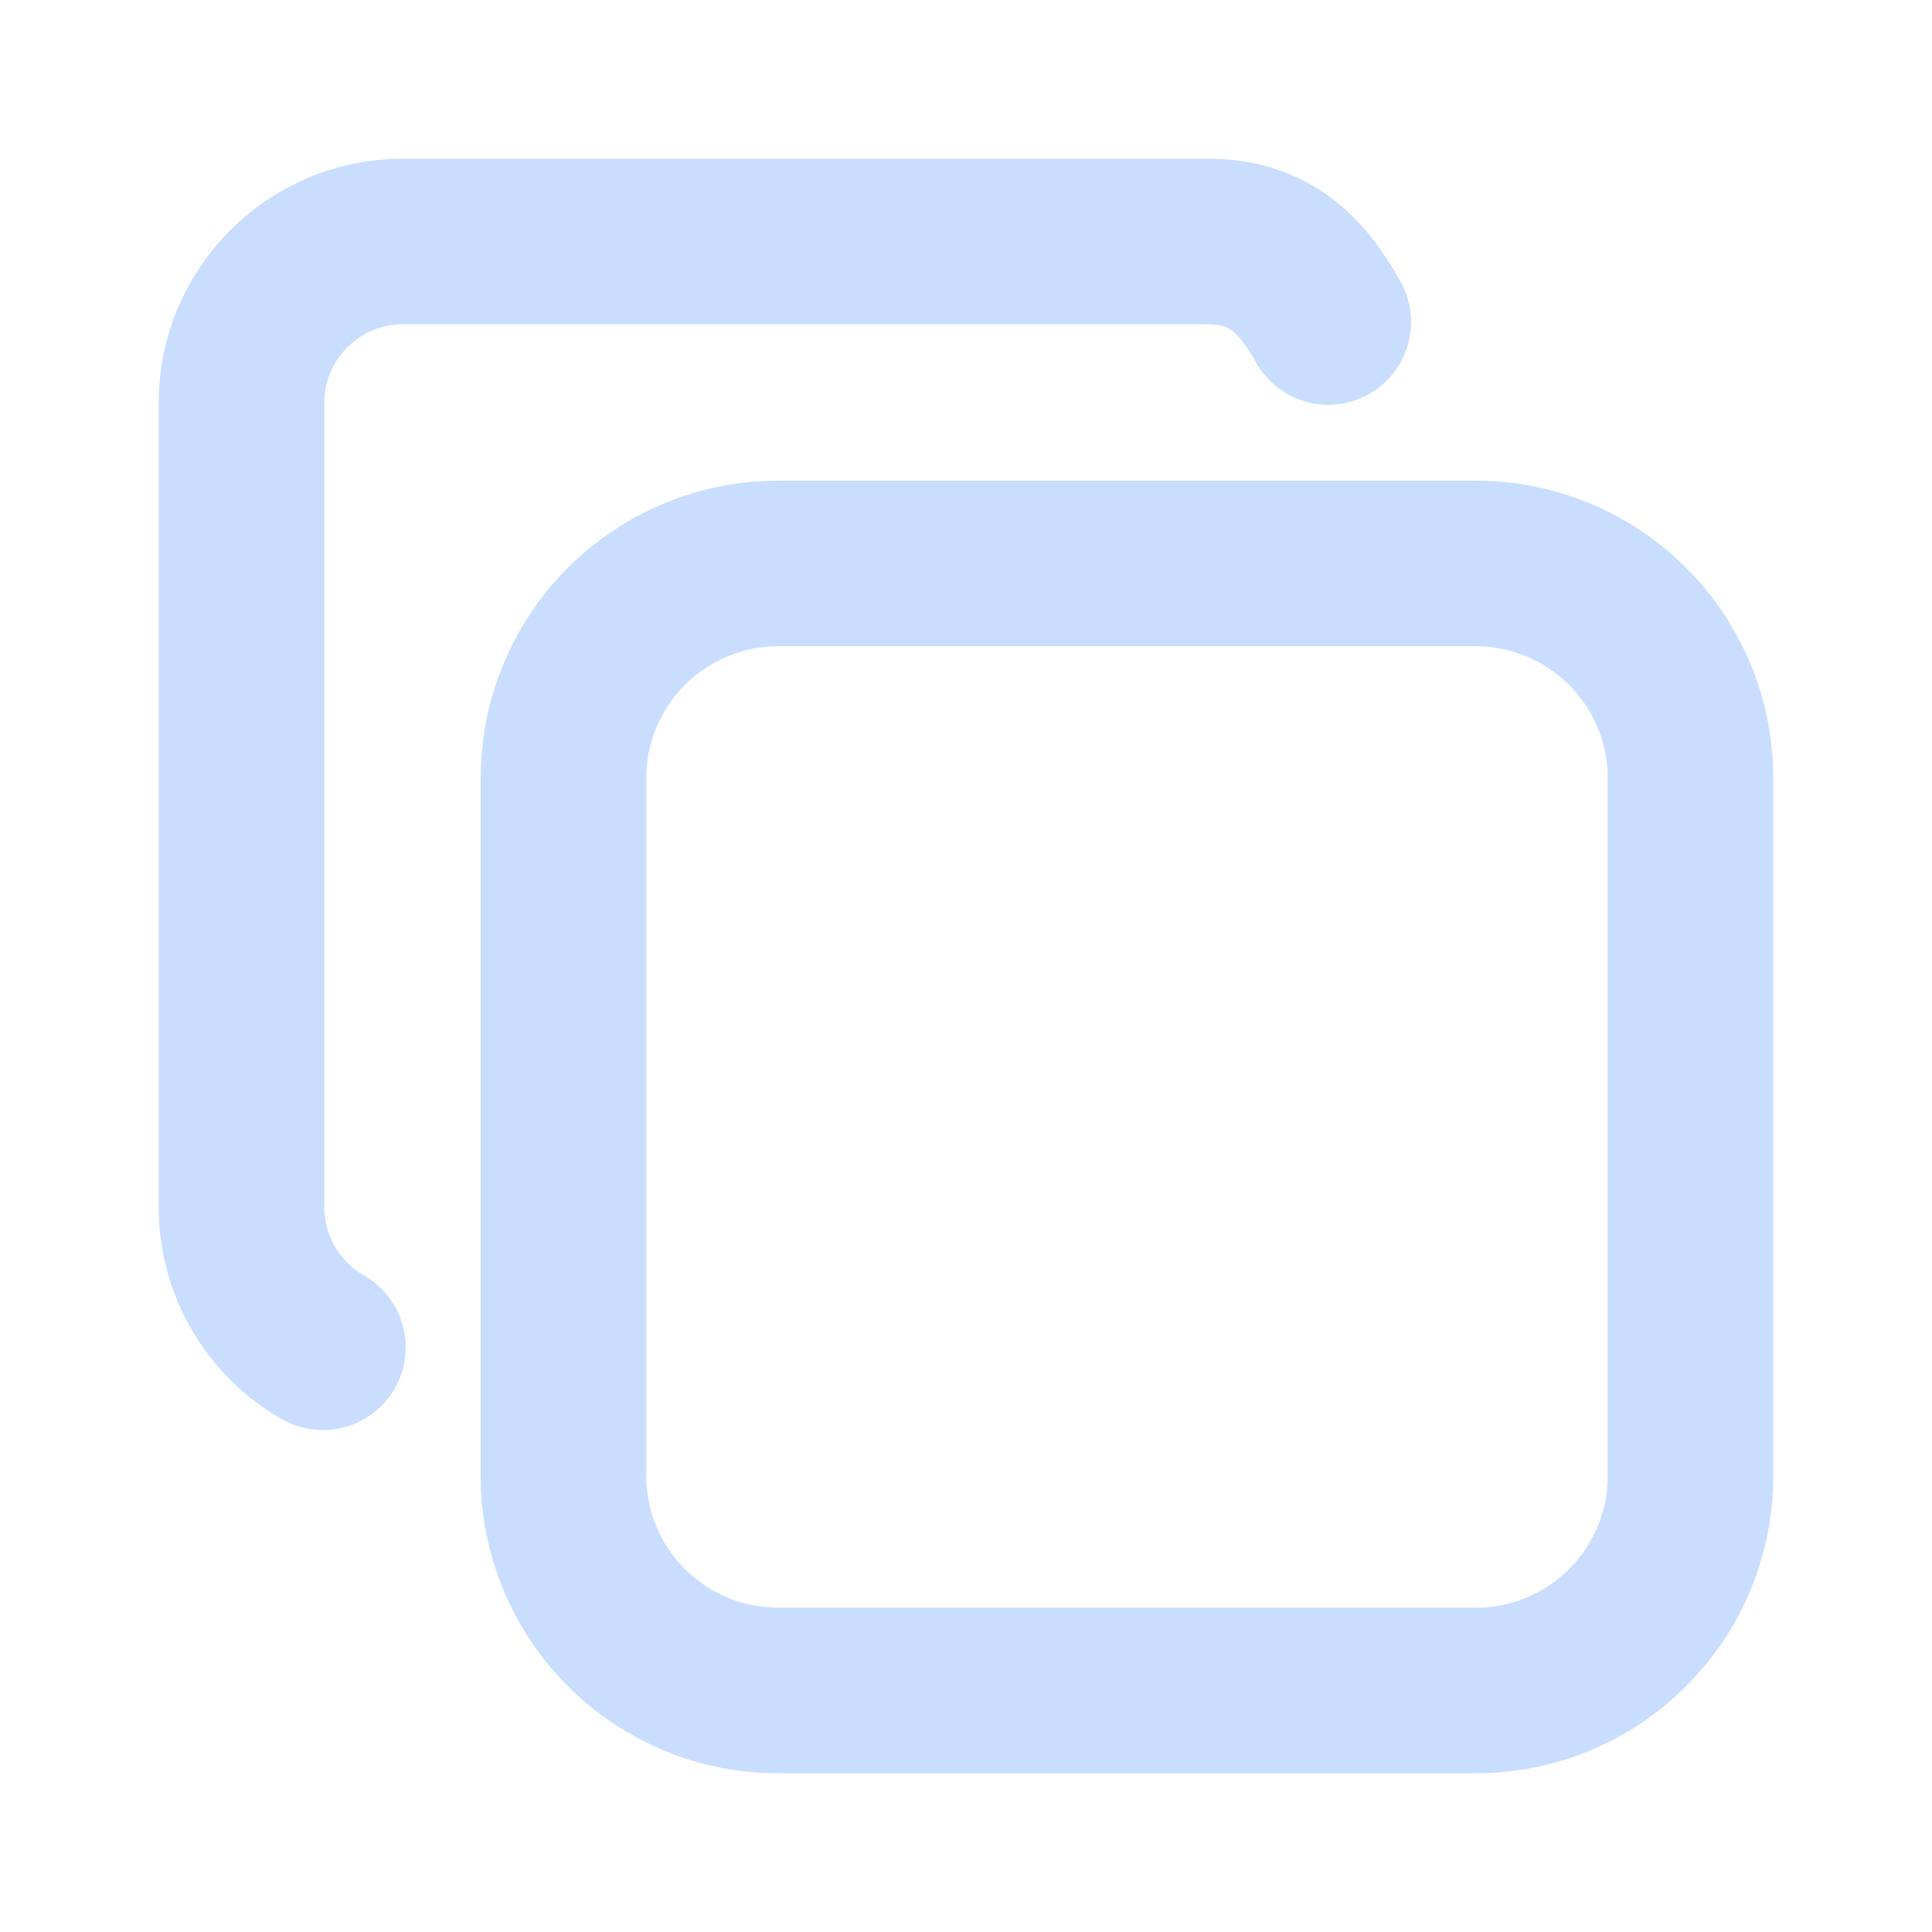
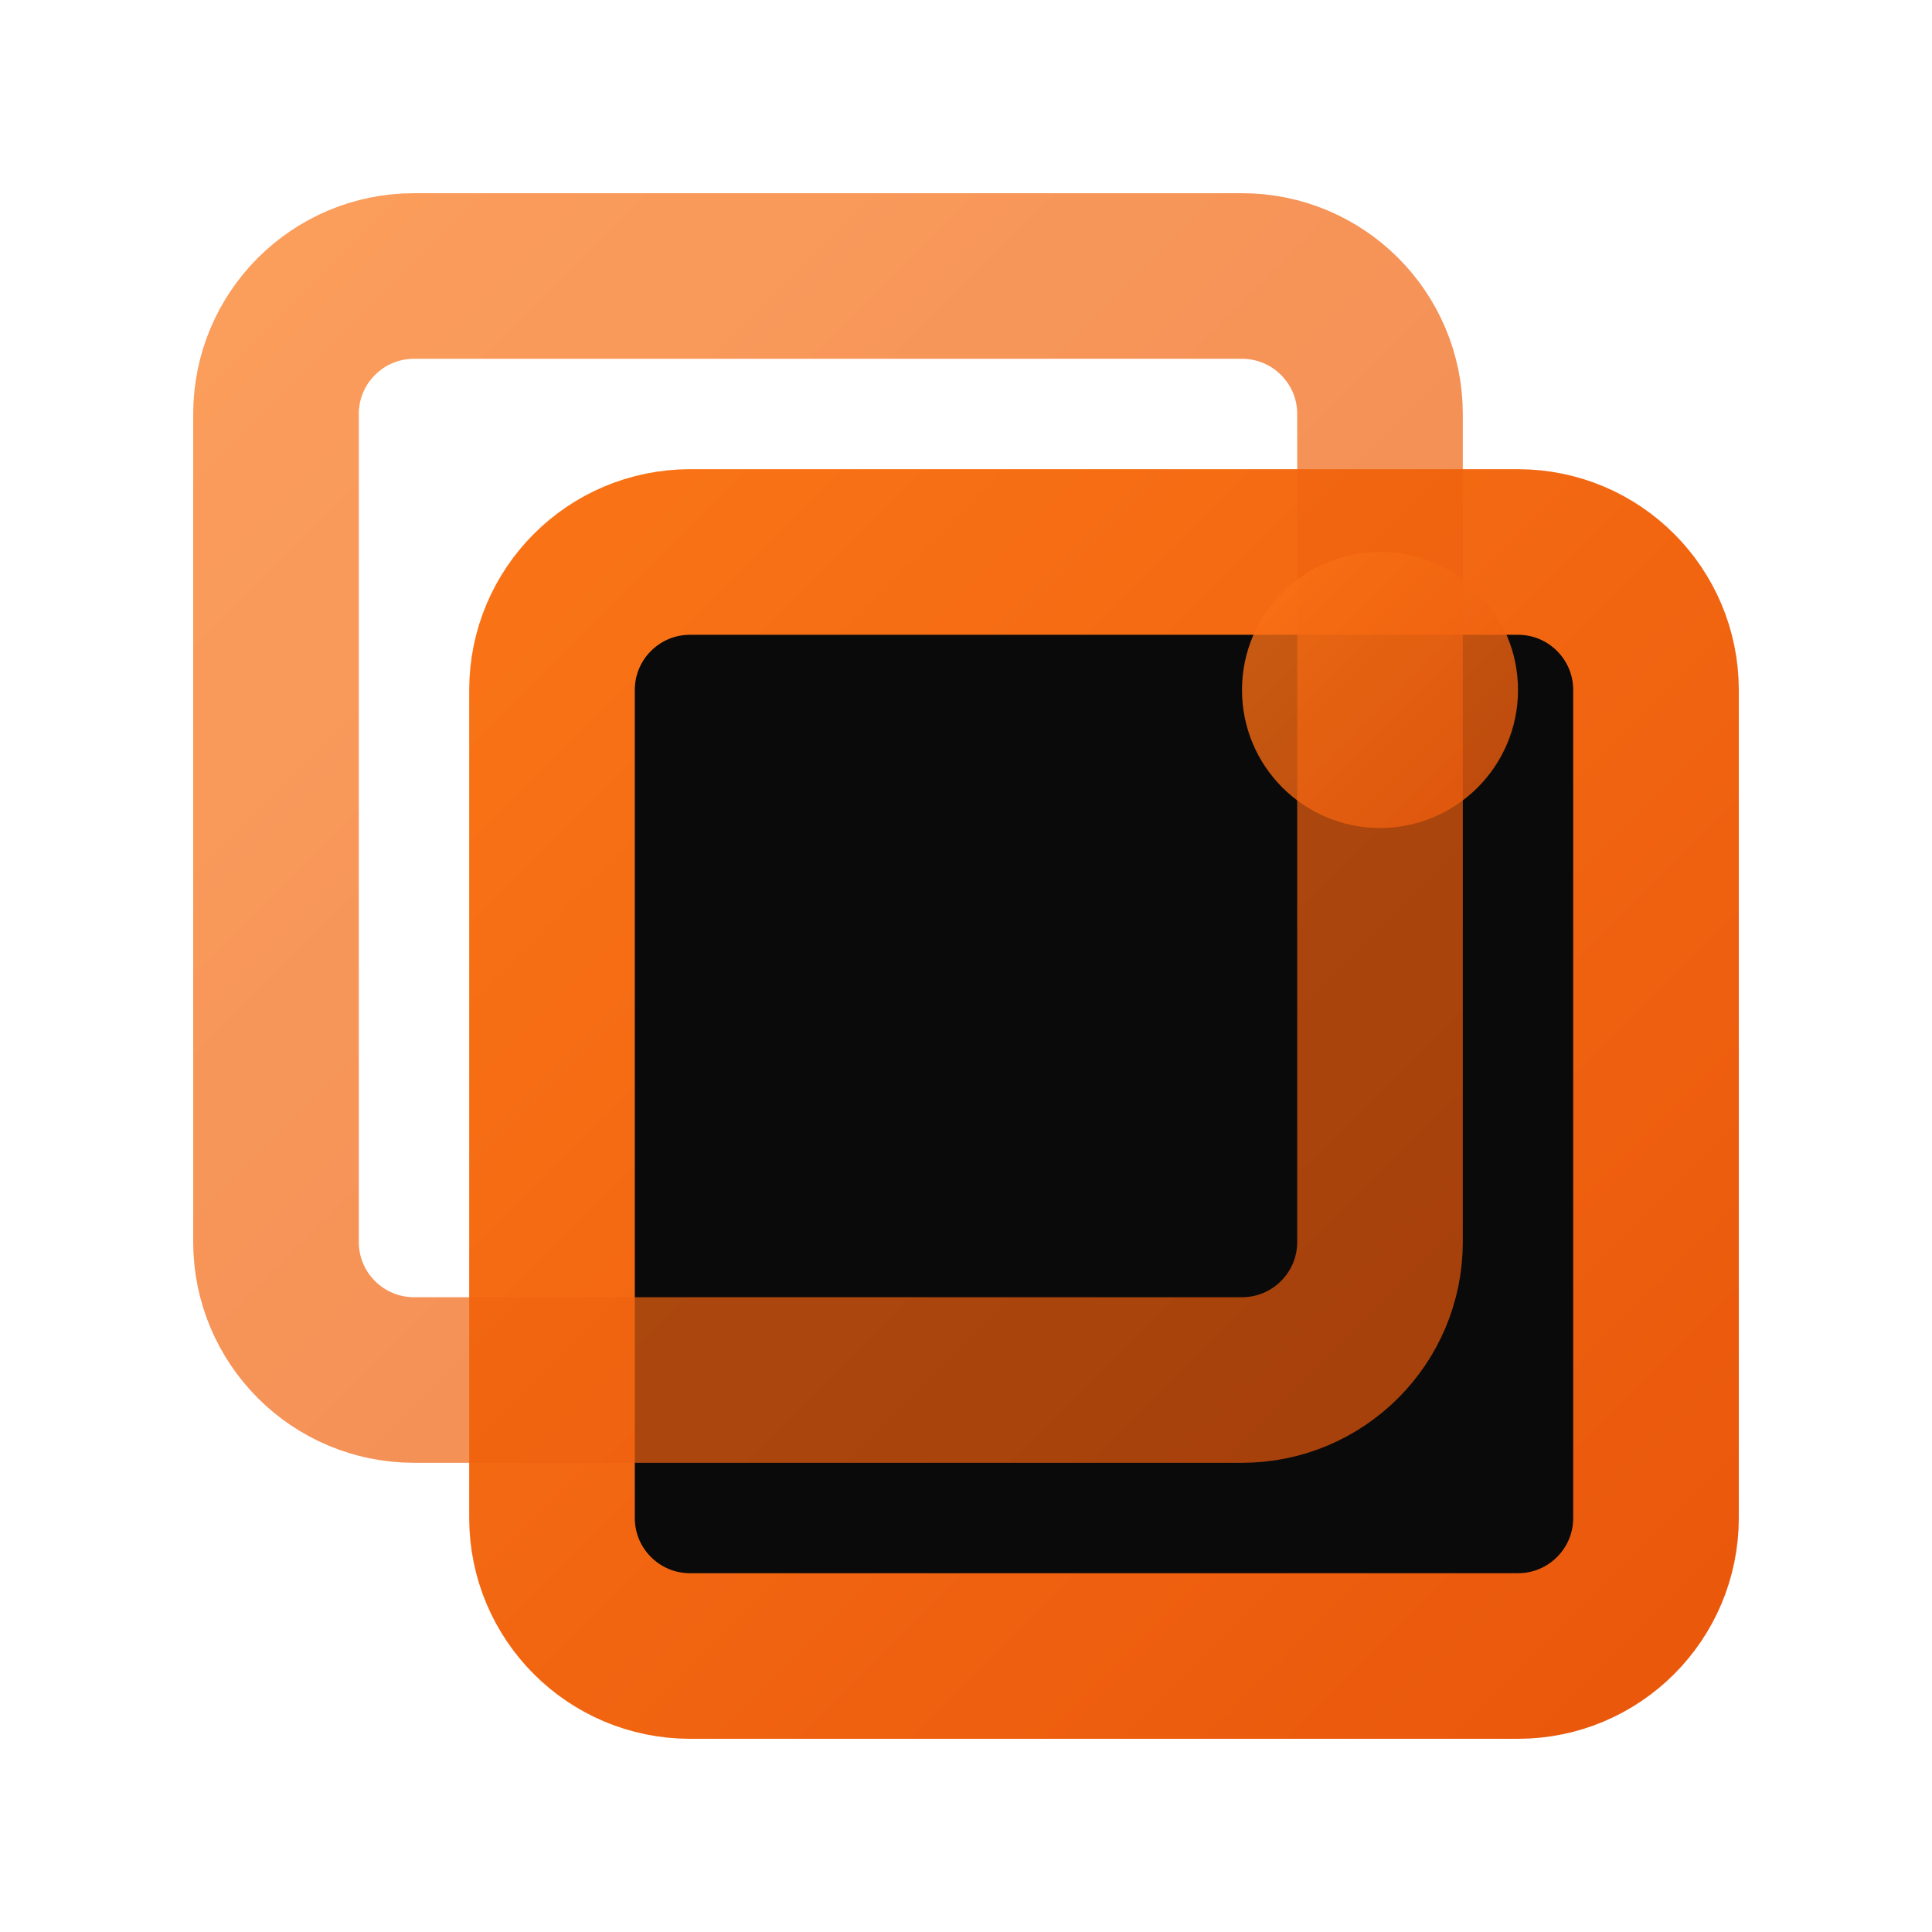
<svg xmlns="http://www.w3.org/2000/svg" width="14" height="14" viewBox="0 0 14 14" fill="none">
-   <path d="M4.083 5.639C4.083 5.226 4.247 4.831 4.539 4.539C4.831 4.247 5.226 4.083 5.639 4.083H10.694C10.899 4.083 11.101 4.124 11.29 4.202C11.478 4.28 11.65 4.395 11.794 4.539C11.939 4.683 12.053 4.855 12.132 5.044C12.21 5.232 12.25 5.435 12.25 5.639V10.694C12.25 10.899 12.21 11.101 12.132 11.29C12.053 11.478 11.939 11.65 11.794 11.794C11.65 11.939 11.478 12.053 11.29 12.132C11.101 12.21 10.899 12.25 10.694 12.25H5.639C5.435 12.25 5.232 12.21 5.044 12.132C4.855 12.053 4.683 11.939 4.539 11.794C4.394 11.65 4.28 11.478 4.202 11.29C4.123 11.101 4.083 10.899 4.083 10.694V5.639Z" stroke="#C9DDFF" stroke-width="1.2" stroke-linecap="round" stroke-linejoin="round" />
-   <path d="M2.34 9.763C2.161 9.661 2.013 9.514 1.909 9.336C1.805 9.158 1.75 8.956 1.75 8.75V2.917C1.75 2.275 2.275 1.75 2.917 1.75H8.75C9.188 1.75 9.425 1.975 9.625 2.333" stroke="#C9DDFF" stroke-width="1.2" stroke-linecap="round" stroke-linejoin="round" />
+   <defs>
+     <linearGradient id="copyGradient" x1="0%" y1="0%" x2="100%" y2="100%">
+       <stop offset="0%" style="stop-color:#F97316;stop-opacity:1" />
+       <stop offset="100%" style="stop-color:#EA580C;stop-opacity:1" />
+     </linearGradient>
+   </defs>
+   <rect x="4" y="4" width="8" height="8" rx="1" fill="#0A0A0A" stroke="url(#copyGradient)" stroke-width="1.2" />
+   <rect x="2" y="2" width="8" height="8" rx="1" fill="none" stroke="url(#copyGradient)" stroke-width="1.2" opacity="0.7" />
+   <line x1="5.5" y1="6" x2="9.5" y2="6" stroke="url(#copyGradient)" stroke-width="0.8" />
+   <line x1="5.5" y1="7.5" x2="8.5" y2="7.5" stroke="url(#copyGradient)" stroke-width="0.8" />
+   <line x1="5.5" y1="9" x2="9.5" y2="9" stroke="url(#copyGradient)" stroke-width="0.8" />
+   <line x1="5.5" y1="10.5" x2="7.5" y2="10.5" stroke="url(#copyGradient)" stroke-width="0.8" />
+   <circle cx="10" cy="5" r="1" fill="url(#copyGradient)" opacity="0.8" />
</svg>
